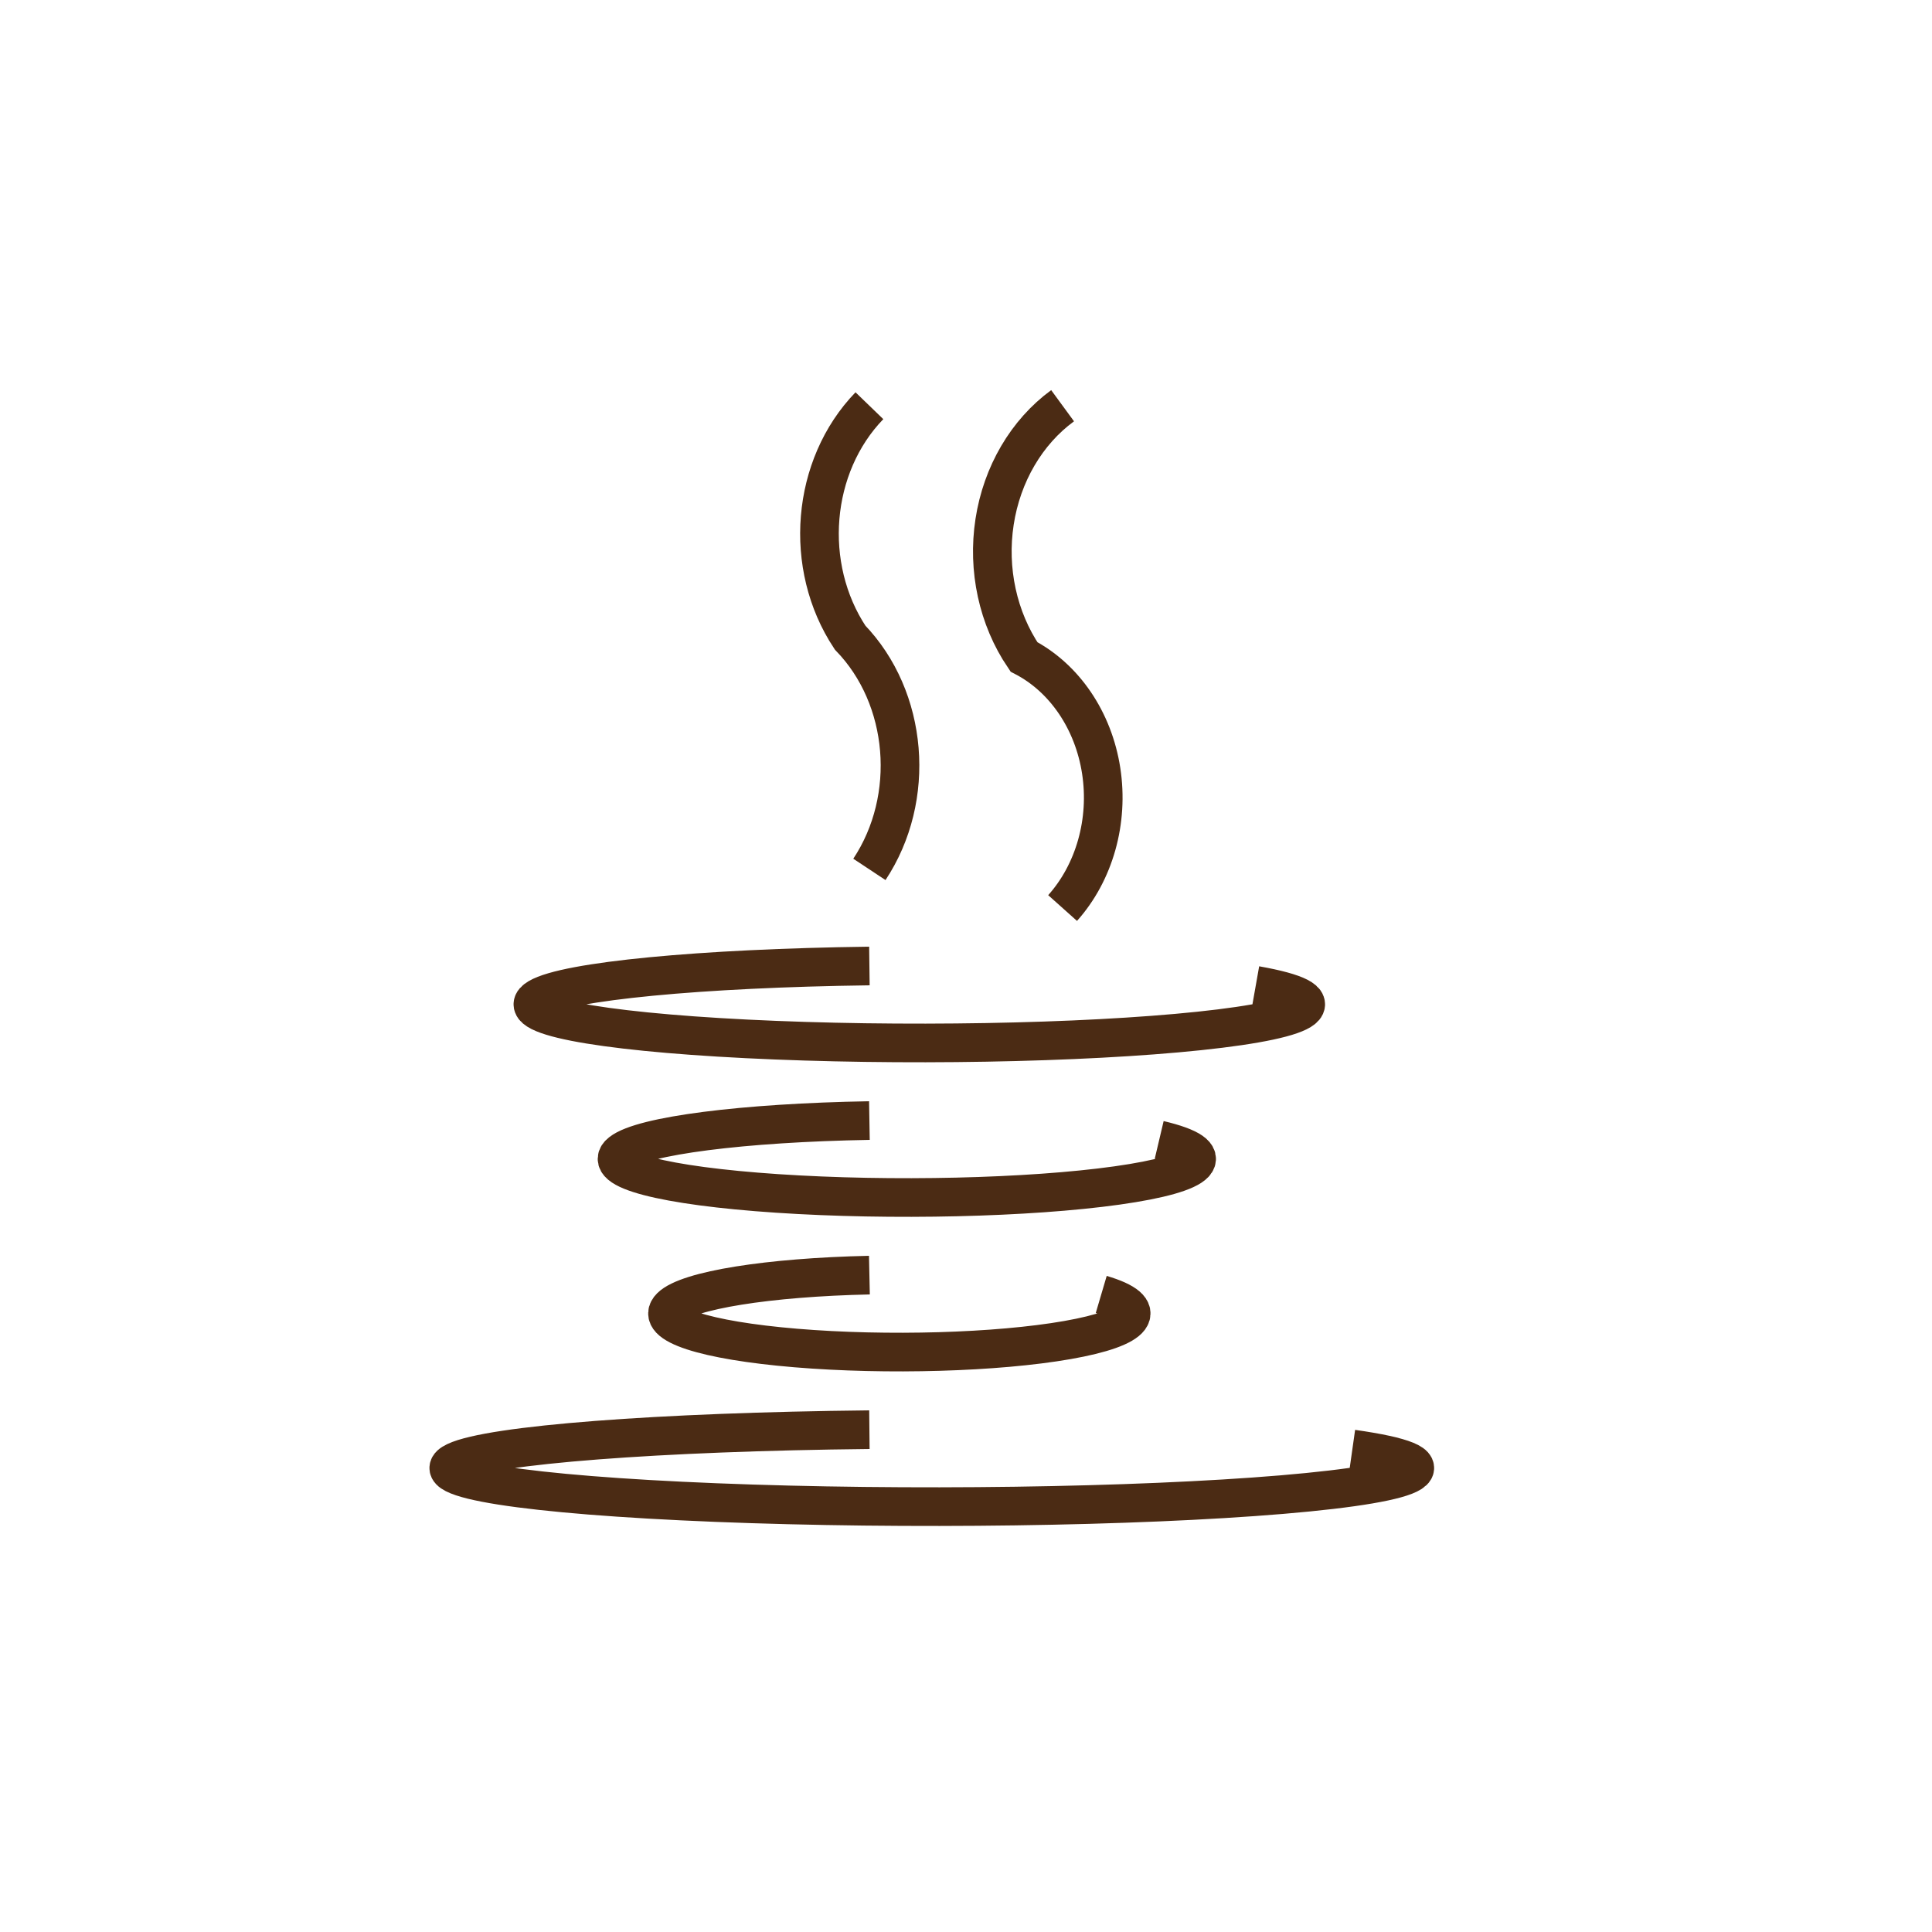
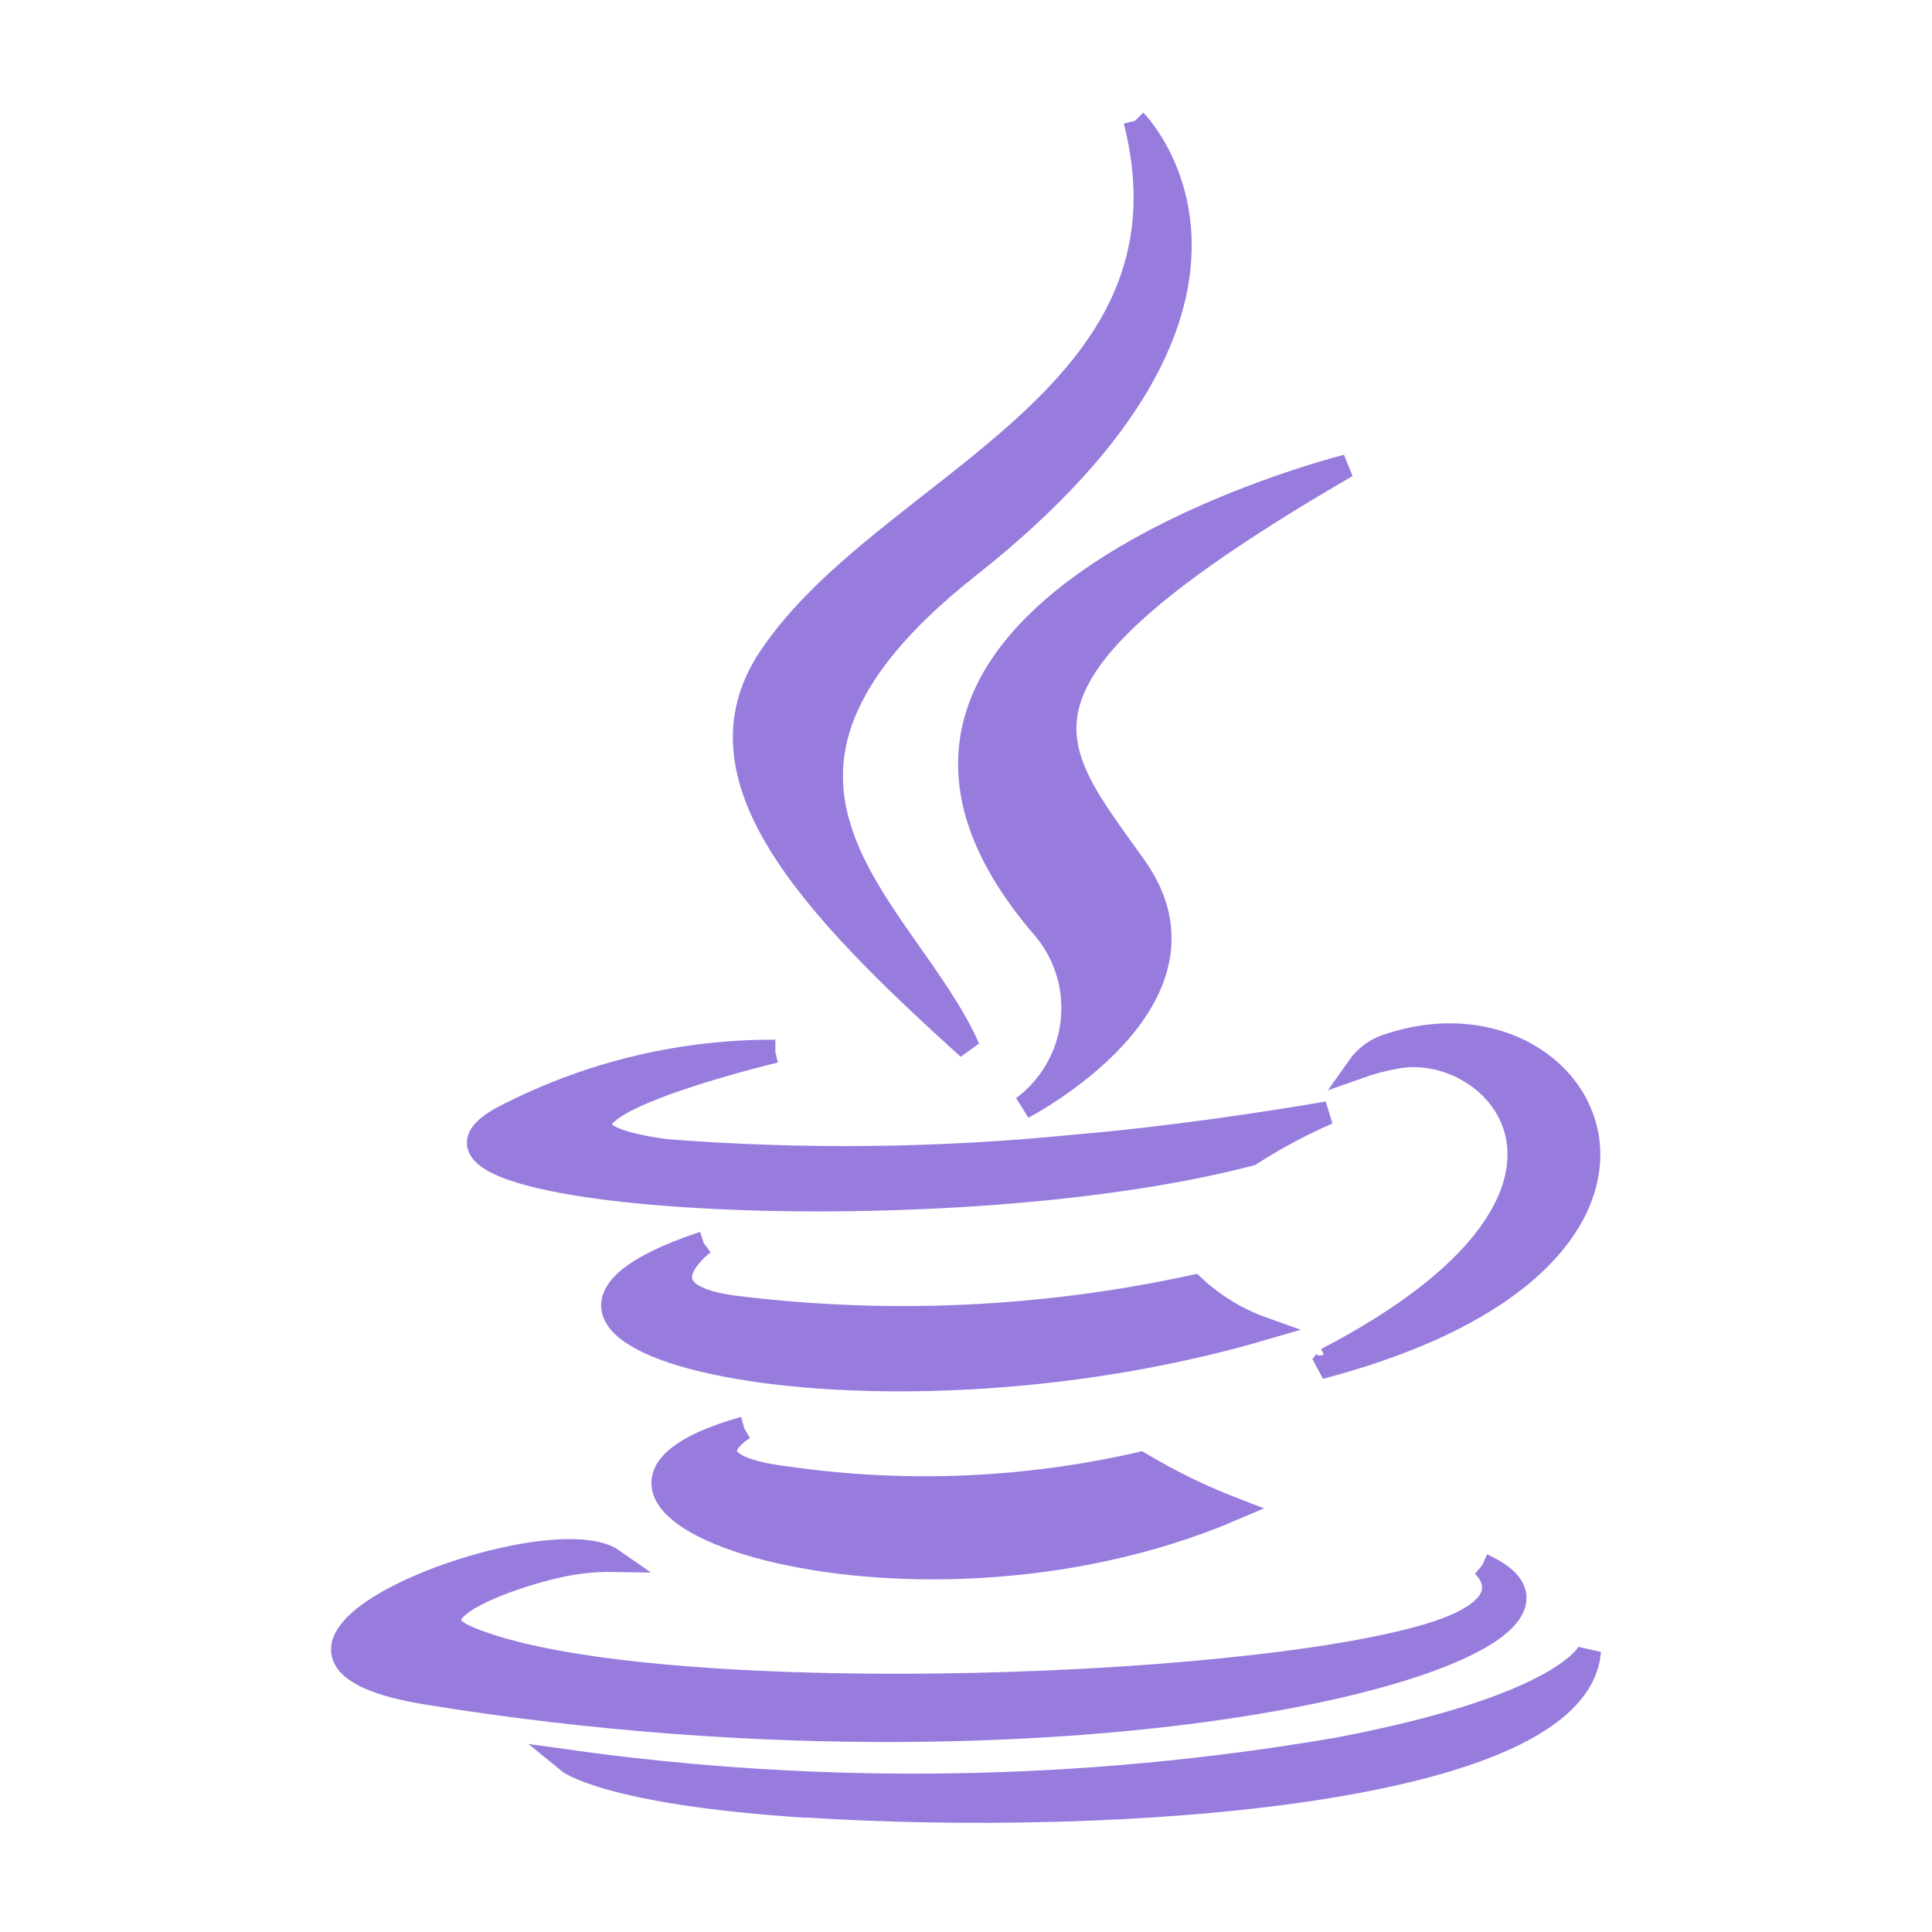
- <svg xmlns="http://www.w3.org/2000/svg" width="256px" height="256px" viewBox="0 0 100 100" version="1.1" fill="#000000">
+ <svg xmlns="http://www.w3.org/2000/svg" width="256px" height="256px" viewBox="0 0 32.00 32.00" fill="#977cde" stroke="#977cde" stroke-width="0.384">
  <g id="SVGRepo_bgCarrier" stroke-width="0" />
  <g id="SVGRepo_tracerCarrier" stroke-linecap="round" stroke-linejoin="round" />
  <g id="SVGRepo_iconCarrier">
-     <g style="fill:none;stroke:#4B2B14;stroke-width:2;">
-       <path d="m 45 50 a 20 2 0 1 0 20 1" />
-       <path d="m 45 58 a 15 2 0 1 0 15 1" />
-       <path d="m 45 66 a 12 2 0 1 0 12 1" />
-       <path d="m 45 74 a 25 2 0 1 0 25 1" />
-       <path d="m 45 45 a 8 9 0 0 0 -1 -12 a 8 9 0 0 1 1 -12" />
-       <path d="m 55 47 a 7 8 0 0 0 -2 -13 a 8 9 0 0 1 2 -13" />
-     </g>
+     <path d="M12.325,23.654s-1.07.622.761.833a16.023,16.023,0,0,0,5.8-.246,10.088,10.088,0,0,0,1.541.752c-5.481,2.349-12.405-.136-8.1-1.339" style="fill:#977cde" />
+     <path d="M11.656,20.588s-1.2.888.633,1.078a22.618,22.618,0,0,0,7.481-.359,3.32,3.32,0,0,0,1.152.7c-6.627,1.938-14.009.153-9.266-1.421" style="fill:#977cde" />
+     <path d="M17.3,15.388a2.051,2.051,0,0,1-.355,2.954s3.429-1.77,1.854-3.987c-1.471-2.067-2.6-3.095,3.508-6.636,0,0-9.586,2.394-5.007,7.669" style="fill:#977cde" />
+     <path d="M24.552,25.921s.792.652-.872,1.157c-3.164.958-13.168,1.248-15.948.038-1-.435.874-1.038,1.464-1.164a3.8,3.8,0,0,1,.966-.108c-1.111-.783-7.181,1.537-3.083,2.2,11.176,1.812,20.372-.816,17.473-2.124" style="fill:#977cde" />
+     <path d="M12.84,17.412s-5.089,1.209-1.8,1.648a38.225,38.225,0,0,0,6.731-.072c2.106-.178,4.221-.555,4.221-.555a8.934,8.934,0,0,0-1.28.685c-5.168,1.359-15.151.727-12.277-.663a9.629,9.629,0,0,1,4.407-1.042" style="fill:#977cde" />
+     <path d="M21.969,22.515c5.253-2.73,2.824-5.353,1.129-5a3.932,3.932,0,0,0-.6.161.957.957,0,0,1,.449-.346c3.354-1.179,5.933,3.478-1.083,5.322a.458.458,0,0,0,.106-.138" style="fill:#977cde" />
+     <path d="M18.8,2s2.909,2.91-2.759,7.386c-4.546,3.59-1.037,5.637,0,7.975-2.653-2.394-4.6-4.5-3.294-6.463C14.664,8.019,19.976,6.623,18.8,2" style="fill:#977cde" />
+     <path d="M13.356,29.912c5.042.323,12.786-.179,12.969-2.565,0,0-.353.9-4.167,1.623a41.458,41.458,0,0,1-12.76.2s.645.533,3.959.746" style="fill:#977cde" />
  </g>
</svg>
